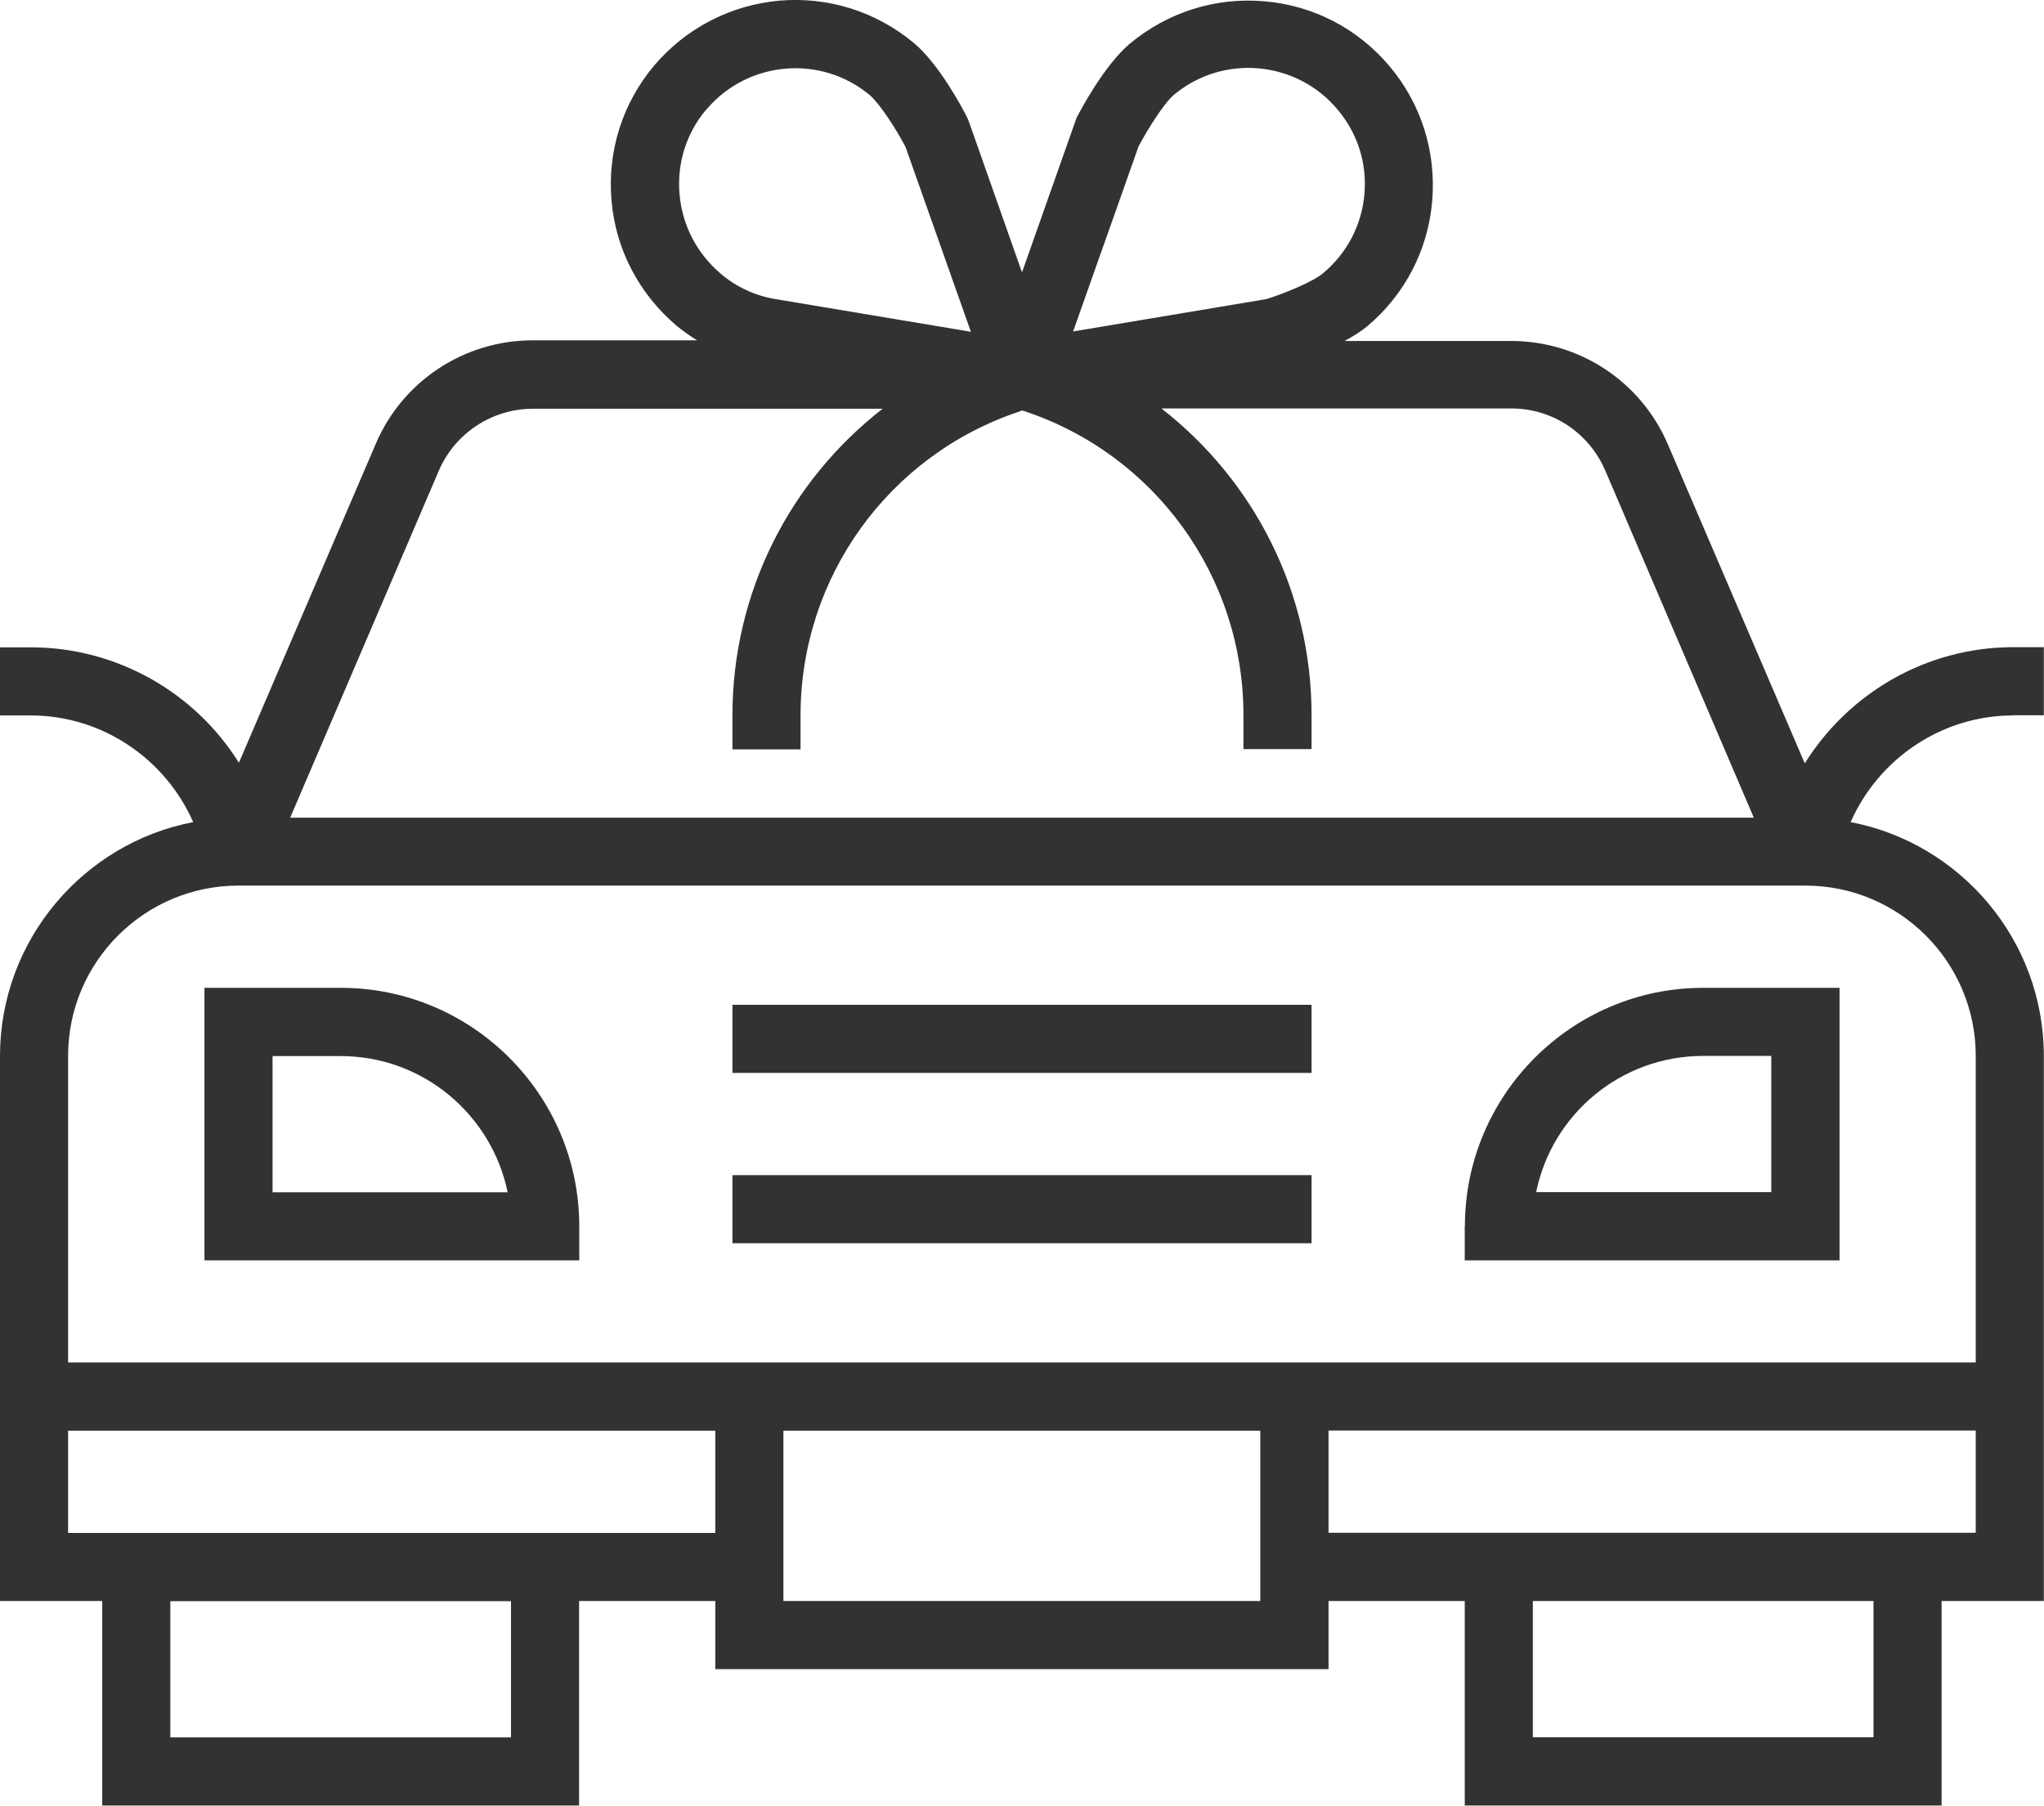
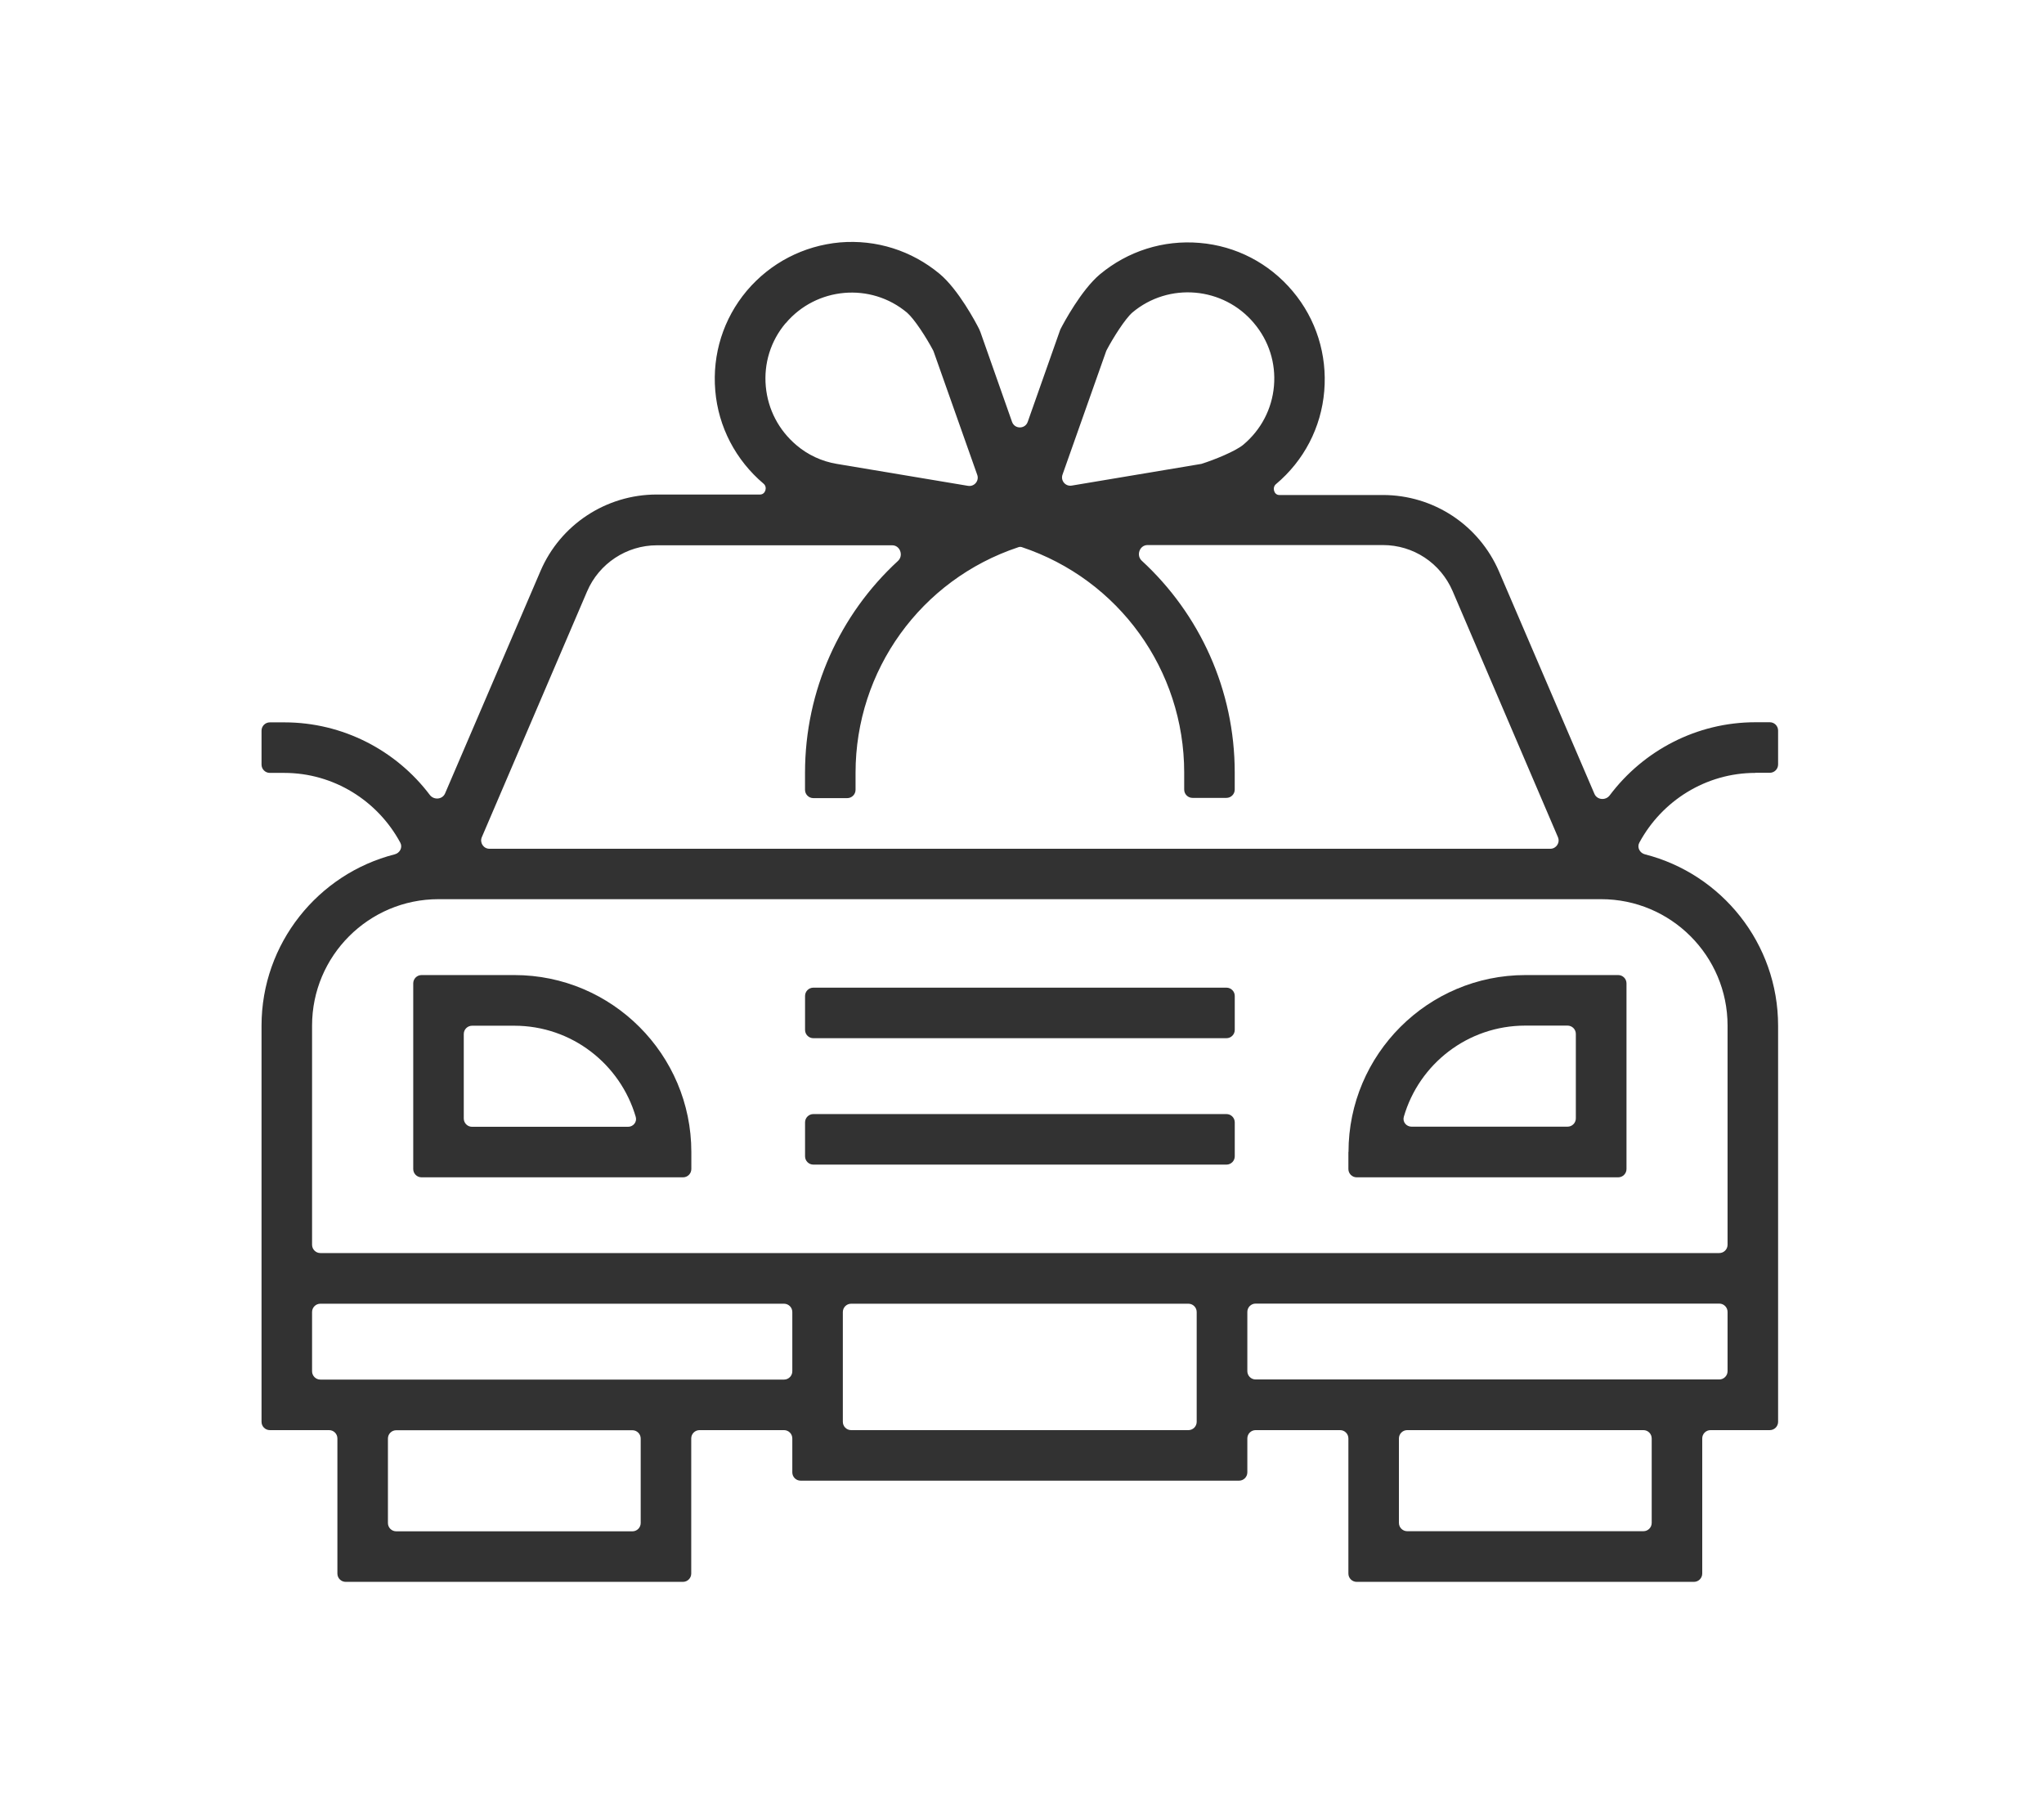
- <svg xmlns="http://www.w3.org/2000/svg" id="Layer_1" data-name="Layer 1" viewBox="0 0 128.76 113.73">
-   <defs>
-     <style>
-       .cls-1 {
-         fill: #323232;
-       }
-     </style>
-   </defs>
-   <g id="line_Expand" data-name="line Expand">
-     <g>
-       <path class="cls-1" d="m126.82,45.06h1.93v-4.29h-1.93c-5.45,0-10.36,2.88-13.13,7.32l-8.63-20.11c-1.7-3.95-5.56-6.5-9.87-6.5h-10.49c.52-.28,1.03-.6,1.42-.92,2.38-2,3.84-4.81,4.1-7.9.26-3.09-.69-6.12-2.68-8.48-2-2.38-4.81-3.84-7.9-4.1s-6.09.69-8.48,2.68c-1.57,1.33-3.07,4.12-3.35,4.68l-3.43,9.72-3.35-9.51-.11-.26c-.28-.56-1.76-3.35-3.35-4.68C55.19.73,52.19-.22,49.1.04c-3.09.28-5.9,1.74-7.9,4.1-2,2.38-2.94,5.39-2.68,8.48s1.74,5.9,4.1,7.9c.41.34.84.64,1.29.92h-10.36c-4.29,0-8.18,2.55-9.87,6.5l-8.63,20.11c-2.75-4.4-7.66-7.27-13.11-7.27H0v4.29h1.93c4.51,0,8.48,2.73,10.24,6.72-6.93,1.33-12.17,7.45-12.17,14.74v34.33h6.44v12.88h30.04v-12.88h8.58v4.29h38.63v-4.29h8.58v12.88h30.04v-12.88h6.44v-34.33c0-7.3-5.24-13.41-12.17-14.74,1.76-3.99,5.73-6.72,10.24-6.72h0ZM71.72,9.23c.54-1.03,1.57-2.68,2.21-3.24,3.09-2.6,7.73-2.19,10.32.9,1.27,1.5,1.87,3.39,1.7,5.34s-1.09,3.71-2.6,4.98c-.64.54-2.42,1.27-3.56,1.63l-12.19,2.04,4.12-11.65Zm-27.23-2.32c2.6-3.09,7.23-3.5,10.32-.9.64.56,1.67,2.17,2.23,3.24l4.12,11.65-12.32-2.06c-1.27-.21-2.47-.77-3.43-1.59-1.5-1.27-2.42-3.03-2.6-4.98s.41-3.86,1.67-5.36h0Zm-16.85,22.75c1.01-2.36,3.35-3.91,5.92-3.91h22.04c-5.86,4.55-9.46,11.59-9.46,19.31v2.15h4.29v-2.15c0-8.69,5.54-16.39,13.8-19.14l.15-.06.15.04c8.26,2.75,13.8,10.45,13.8,19.14v2.15h4.29v-2.15c0-7.73-3.61-14.76-9.46-19.31h22.04c2.58,0,4.89,1.52,5.92,3.91l9.36,21.87H18.28l9.36-21.85Zm4.55,79.79H10.73v-8.58h21.46v8.58Zm-27.9-12.88v-6.44h40.77v6.44H4.29Zm45.06,4.29v-10.73h30.04v10.73h-30.04Zm68.67,8.58h-21.46v-8.58h21.46v8.58Zm6.44-12.88h-40.77v-6.44h40.77v6.44Zm0-30.04v19.31H4.29v-19.31c0-5.92,4.81-10.73,10.73-10.73h98.71c5.92,0,10.73,4.81,10.73,10.73Z" />
-       <path class="cls-1" d="m46.14,63.3h36.48v4.29h-36.48v-4.29Z" />
-       <path class="cls-1" d="m46.14,74.03h36.48v4.29h-36.48v-4.29Z" />
-       <path class="cls-1" d="m92.27,77.25v2.15h23.61v-17.17h-8.58c-8.28,0-15.02,6.74-15.02,15.02Zm19.31-2.15h-14.81c.99-4.89,5.32-8.58,10.52-8.58h4.29v8.58Z" />
-       <path class="cls-1" d="m21.46,62.23h-8.58v17.17h23.61v-2.15c0-8.28-6.74-15.02-15.02-15.02Zm-4.29,12.88v-8.58h4.29c5.19,0,9.51,3.69,10.52,8.58h-14.81Z" />
-     </g>
-   </g>
+ <svg xmlns="http://www.w3.org/2000/svg" width="123" height="109" viewBox="0 0 123 109" fill="none">
+   <path d="M105.631 46.501C105.631 46.499 105.633 46.498 105.635 46.498H106.499C106.775 46.498 106.999 46.274 106.999 45.998V43.957C106.999 43.681 106.775 43.457 106.499 43.457H105.631C102.101 43.457 98.891 45.161 96.865 47.857C96.623 48.179 96.106 48.137 95.947 47.766L90.207 34.391C89.002 31.591 86.266 29.784 83.211 29.784H76.977C76.662 29.784 76.539 29.331 76.782 29.131V29.131C78.469 27.714 79.504 25.722 79.688 23.532C79.873 21.342 79.199 19.194 77.788 17.521C76.371 15.834 74.379 14.799 72.189 14.615C69.999 14.431 67.872 15.104 66.178 16.515C65.065 17.457 64.002 19.435 63.803 19.832L61.844 25.384C61.687 25.829 61.058 25.829 60.901 25.384L58.998 19.981L58.92 19.796C58.721 19.399 57.672 17.422 56.545 16.479C54.858 15.076 52.732 14.402 50.541 14.586C48.351 14.785 46.359 15.82 44.942 17.493C43.524 19.18 42.858 21.313 43.042 23.503C43.226 25.694 44.275 27.686 45.948 29.103V29.103C46.197 29.309 46.062 29.755 45.739 29.755H39.519C36.478 29.755 33.721 31.563 32.523 34.363L26.783 47.739C26.624 48.11 26.108 48.152 25.864 47.83C23.849 45.16 20.641 43.464 17.113 43.464H16.238C15.962 43.464 15.738 43.688 15.738 43.964V46.005C15.738 46.281 15.962 46.505 16.238 46.505H17.106C20.086 46.505 22.733 48.186 24.089 50.704C24.241 50.987 24.063 51.325 23.752 51.405C19.147 52.577 15.738 56.766 15.738 61.716V85.55C15.738 85.826 15.962 86.05 16.238 86.05H19.803C20.079 86.05 20.303 86.274 20.303 86.55V94.68C20.303 94.956 20.527 95.18 20.803 95.18H41.096C41.372 95.18 41.596 94.956 41.596 94.68V86.55C41.596 86.274 41.82 86.05 42.096 86.05H47.178C47.454 86.05 47.678 86.274 47.678 86.55V88.591C47.678 88.867 47.902 89.091 48.178 89.091H74.56C74.836 89.091 75.06 88.867 75.06 88.591V86.55C75.06 86.274 75.283 86.05 75.56 86.05H80.641C80.917 86.05 81.141 86.274 81.141 86.55V94.68C81.141 94.956 81.365 95.18 81.641 95.18H101.934C102.21 95.18 102.434 94.956 102.434 94.68V86.55C102.434 86.274 102.658 86.05 102.934 86.05H106.499C106.775 86.05 106.999 85.826 106.999 85.55V61.716C106.999 56.759 103.591 52.577 98.986 51.405C98.674 51.325 98.496 50.987 98.648 50.704C100.004 48.187 102.649 46.506 105.628 46.505C105.629 46.505 105.631 46.503 105.631 46.501V46.501ZM66.563 21.134C66.571 21.112 66.58 21.09 66.591 21.069C66.978 20.337 67.694 19.195 68.141 18.804C70.332 16.961 73.621 17.252 75.457 19.442C76.357 20.505 76.782 21.845 76.662 23.227C76.541 24.609 75.889 25.857 74.819 26.757C74.365 27.14 73.103 27.657 72.295 27.912L64.491 29.218C64.116 29.281 63.81 28.918 63.938 28.558L66.563 21.134ZM47.27 19.456C47.273 19.456 47.275 19.455 47.276 19.453C49.119 17.266 52.4 16.976 54.589 18.818C55.036 19.21 55.753 20.325 56.153 21.084C56.164 21.105 56.173 21.126 56.181 21.148L58.807 28.573C58.934 28.932 58.629 29.295 58.253 29.233L50.357 27.912C49.457 27.764 48.606 27.367 47.926 26.785C46.863 25.885 46.211 24.638 46.083 23.255C45.956 21.874 46.373 20.522 47.264 19.459C47.266 19.457 47.268 19.456 47.27 19.456V19.456ZM35.33 35.582C36.046 33.909 37.705 32.81 39.526 32.81H53.69C54.166 32.81 54.385 33.43 54.035 33.752C50.544 36.965 48.443 41.533 48.443 46.498V47.522C48.443 47.798 48.667 48.022 48.943 48.022H50.984C51.26 48.022 51.484 47.798 51.484 47.522V46.498C51.484 40.338 55.411 34.88 61.266 32.931L61.27 32.929C61.336 32.903 61.41 32.898 61.479 32.917V32.917C67.333 34.866 71.26 40.324 71.26 46.483V47.508C71.26 47.784 71.484 48.008 71.76 48.008H73.801C74.077 48.008 74.301 47.784 74.301 47.508V46.483C74.301 41.512 72.195 36.95 68.707 33.738C68.357 33.415 68.577 32.796 69.053 32.796H83.218C85.047 32.796 86.684 33.873 87.414 35.568L93.751 50.373C93.892 50.703 93.65 51.07 93.291 51.07H29.454C29.095 51.07 28.853 50.703 28.994 50.373L35.33 35.582ZM38.555 91.639C38.555 91.915 38.331 92.139 38.055 92.139H23.844C23.568 92.139 23.344 91.915 23.344 91.639V86.557C23.344 86.281 23.568 86.057 23.844 86.057H38.055C38.331 86.057 38.555 86.281 38.555 86.557V91.639ZM19.279 83.009C19.003 83.009 18.779 82.785 18.779 82.509V78.944C18.779 78.668 19.003 78.444 19.279 78.444H47.178C47.454 78.444 47.678 78.668 47.678 78.944V82.509C47.678 82.785 47.454 83.009 47.178 83.009H19.279ZM51.219 86.05C50.943 86.05 50.719 85.826 50.719 85.55V78.944C50.719 78.668 50.943 78.444 51.219 78.444H71.512C71.788 78.444 72.012 78.668 72.012 78.944V85.55C72.012 85.826 71.788 86.05 71.512 86.05H51.219ZM99.393 91.632C99.393 91.908 99.17 92.132 98.893 92.132H84.682C84.406 92.132 84.182 91.908 84.182 91.632V86.55C84.182 86.274 84.406 86.05 84.682 86.05H98.893C99.17 86.05 99.393 86.274 99.393 86.55V91.632ZM103.958 82.502C103.958 82.778 103.734 83.002 103.458 83.002H75.56C75.283 83.002 75.06 82.778 75.06 82.502V78.937C75.06 78.661 75.283 78.437 75.56 78.437H103.458C103.734 78.437 103.958 78.661 103.958 78.937V82.502ZM103.958 61.709V74.896C103.958 75.172 103.734 75.396 103.458 75.396H19.279C19.003 75.396 18.779 75.172 18.779 74.896V61.709C18.779 57.513 22.189 54.103 26.385 54.103H96.353C100.549 54.103 103.958 57.513 103.958 61.709Z" fill="#323232" />
+   <path d="M48.445 59.927C48.445 59.651 48.669 59.427 48.945 59.427H73.803C74.079 59.427 74.303 59.651 74.303 59.927V61.968C74.303 62.244 74.079 62.468 73.803 62.468H48.945C48.669 62.468 48.445 62.244 48.445 61.968V59.927Z" fill="#323232" />
+   <path d="M48.445 67.533C48.445 67.257 48.669 67.033 48.945 67.033H73.803C74.079 67.033 74.303 67.257 74.303 67.533V69.574C74.303 69.85 74.079 70.074 73.803 70.074H48.945C48.669 70.074 48.445 69.85 48.445 69.574V67.533Z" fill="#323232" />
+   <path d="M81.144 69.315C81.142 69.315 81.141 69.317 81.141 69.319V70.339C81.141 70.616 81.365 70.839 81.641 70.839H97.376C97.652 70.839 97.876 70.616 97.876 70.339V59.169C97.876 58.893 97.652 58.669 97.376 58.669H91.794C85.926 58.669 81.15 63.444 81.148 69.312C81.148 69.314 81.146 69.315 81.144 69.315V69.315ZM94.828 67.291C94.828 67.568 94.604 67.791 94.328 67.791H84.942C84.626 67.791 84.388 67.501 84.476 67.198C85.39 64.031 88.315 61.71 91.787 61.71H94.328C94.604 61.71 94.828 61.934 94.828 62.21V67.291Z" fill="#323232" />
+   <path d="M30.949 58.669H25.367C25.091 58.669 24.867 58.893 24.867 59.169V70.339C24.867 70.616 25.091 70.839 25.367 70.839H41.102C41.379 70.839 41.602 70.616 41.602 70.339V69.315C41.602 63.446 36.825 58.669 30.956 58.669H30.949ZM28.408 67.799C28.132 67.799 27.908 67.575 27.908 67.299V62.217C27.908 61.941 28.132 61.717 28.408 61.717H30.949C34.414 61.717 37.332 64.037 38.257 67.203C38.346 67.507 38.109 67.799 37.792 67.799H28.408Z" fill="#323232" />
</svg>
